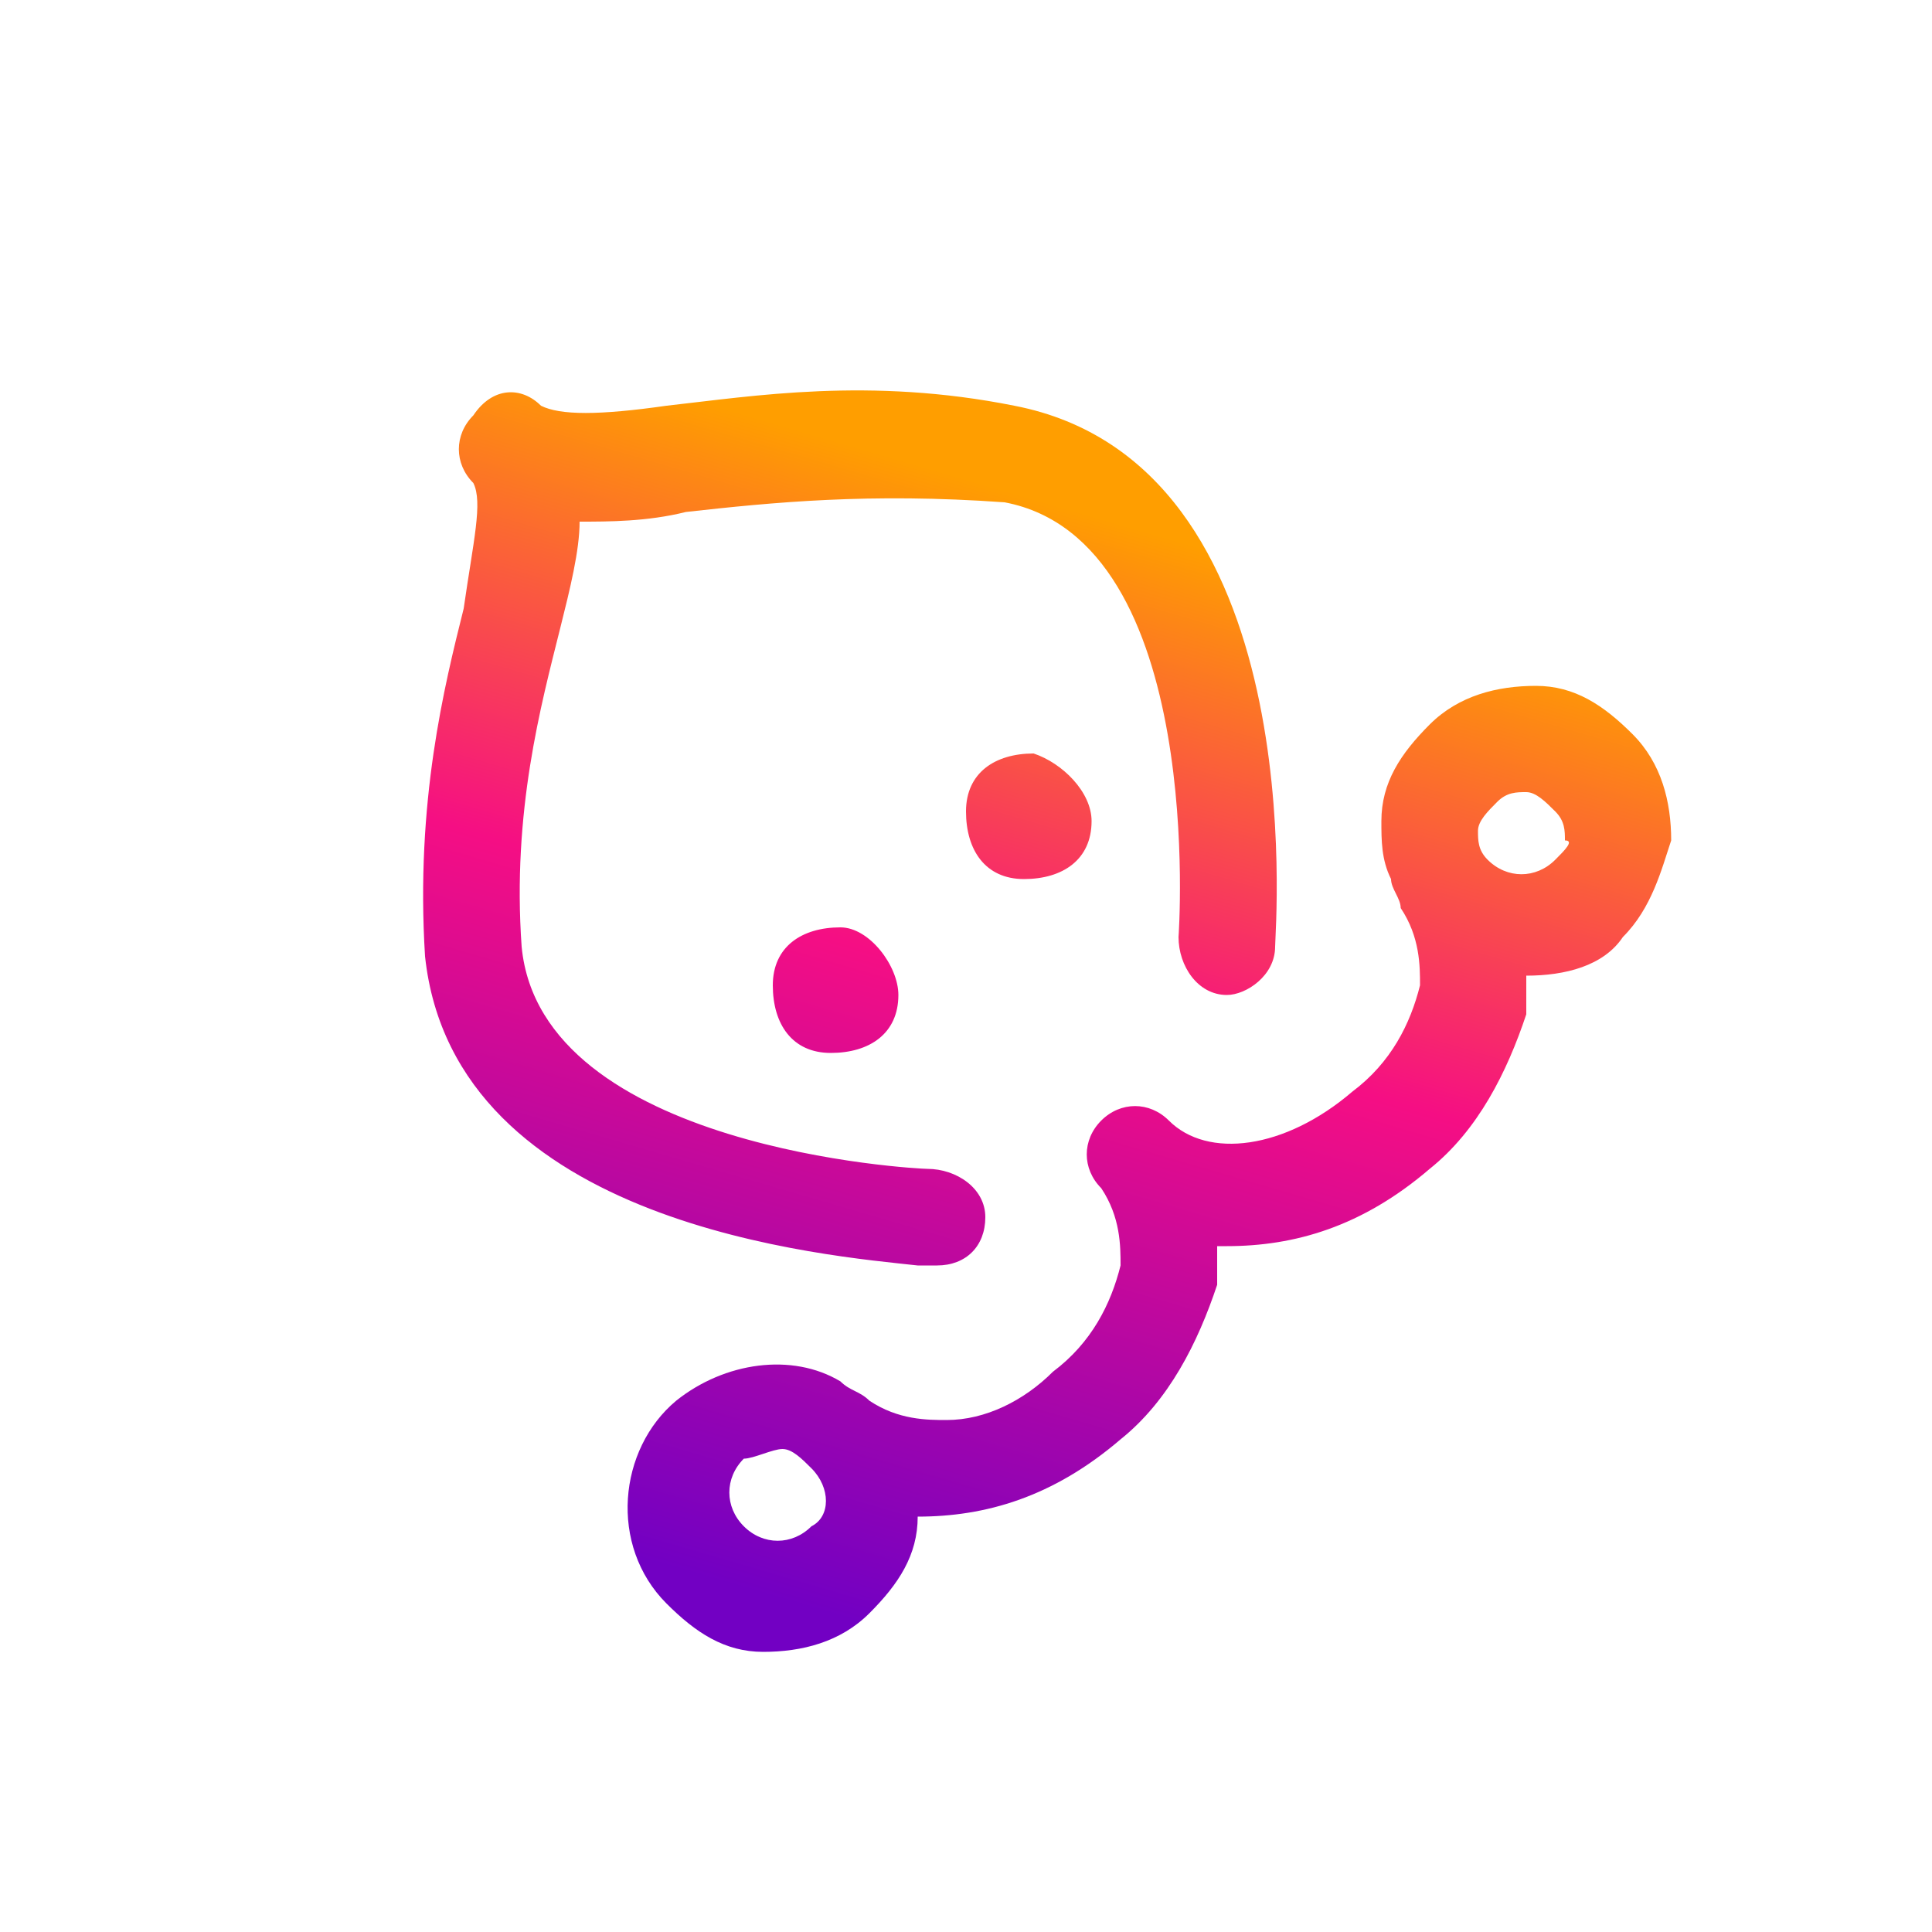
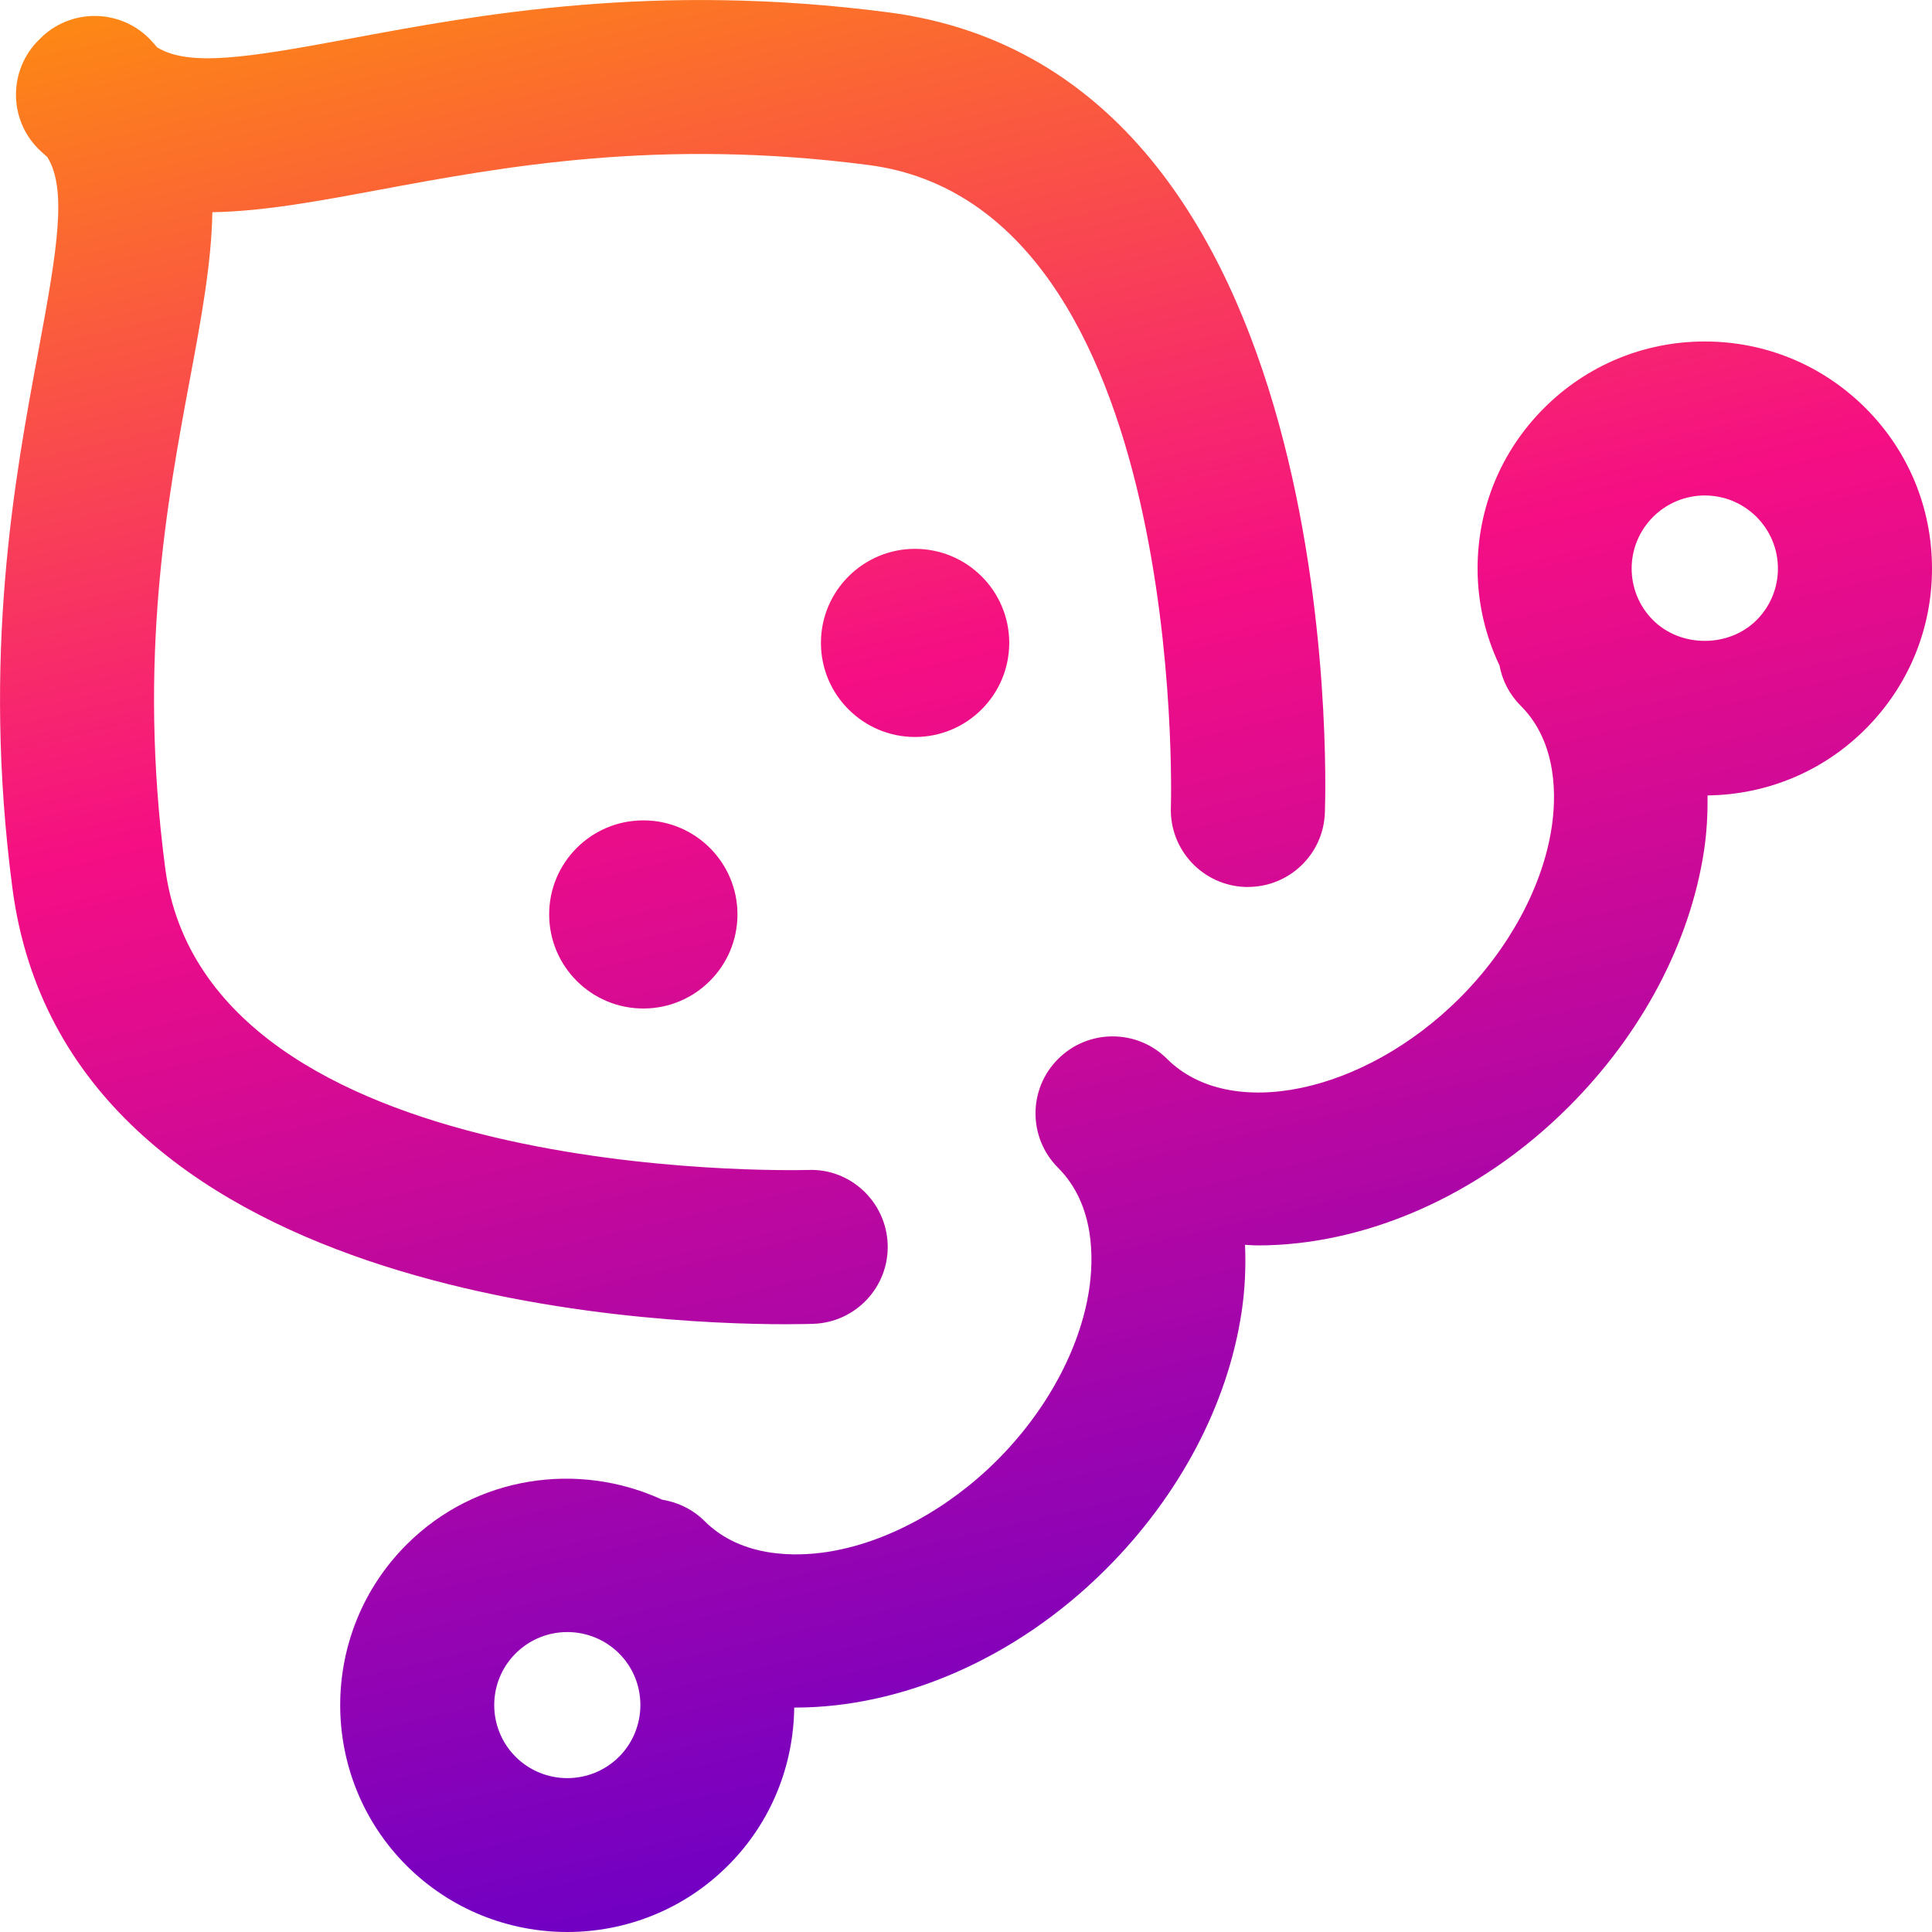
- <svg xmlns="http://www.w3.org/2000/svg" version="1.1" id="Layer_1" x="0px" y="0px" viewBox="0 0 20 20" style="enable-background:new 0 0 20 20;" xml:space="preserve">
-   <style type="text/css">
- 	.st0{fill-rule:evenodd;clip-rule:evenodd;fill:url(#SVGID_1_);}
- </style>
-   <linearGradient id="SVGID_1_" gradientUnits="userSpaceOnUse" x1="11.2" y1="4.713" x2="8.399" y2="16.712" gradientTransform="matrix(0.9985 5.460411e-02 -5.460411e-02 0.9985 0.6102 -0.5787)">
-     <stop offset="5.150034e-02" style="stop-color:#FF9E00" />
-     <stop offset="0.454" style="stop-color:#F50E84" />
-     <stop offset="1" style="stop-color:#7200C3" />
-   </linearGradient>
-   <path class="st0" d="M10.2,12.6c0,0.3-0.2,0.5-0.5,0.5c0,0-0.1,0-0.2,0c-0.9-0.1-4.8-0.4-5.1-3.2C4.3,8.3,4.6,7.1,4.8,6.3  C4.9,5.6,5,5.2,4.9,5c0,0,0,0,0,0c0,0,0,0,0,0c-0.2-0.2-0.2-0.5,0-0.7c0,0,0,0,0,0c0,0,0,0,0,0c0,0,0,0,0,0c0,0,0,0,0,0  C5.1,4,5.4,4,5.6,4.2c0,0,0,0,0,0c0,0,0,0,0,0c0.2,0.1,0.6,0.1,1.3,0c0.9-0.1,2.1-0.3,3.6,0c3.1,0.6,2.7,5.4,2.7,5.6  c0,0.3-0.3,0.5-0.5,0.5c0,0,0,0,0,0c-0.3,0-0.5-0.3-0.5-0.6c0,0,0.3-4.1-1.8-4.5C9,5.1,8,5.2,7.1,5.3l0,0C6.7,5.4,6.3,5.4,6,5.4  c0,0.3-0.1,0.7-0.2,1.1C5.6,7.3,5.3,8.4,5.4,9.8c0.2,2.1,4.1,2.3,4.2,2.3c0,0,0,0,0,0C9.9,12.1,10.2,12.3,10.2,12.6z M17.3,8.7  c0-0.4-0.1-0.8-0.4-1.1c-0.3-0.3-0.6-0.5-1-0.5c-0.4,0-0.8,0.1-1.1,0.4c-0.3,0.3-0.5,0.6-0.5,1c0,0.2,0,0.4,0.1,0.6  c0,0.1,0.1,0.2,0.1,0.3c0.2,0.3,0.2,0.6,0.2,0.8c-0.1,0.4-0.3,0.8-0.7,1.1c-0.7,0.6-1.5,0.7-1.9,0.3c-0.2-0.2-0.5-0.2-0.7,0  c-0.2,0.2-0.2,0.5,0,0.7c0.2,0.3,0.2,0.6,0.2,0.8c-0.1,0.4-0.3,0.8-0.7,1.1c-0.3,0.3-0.7,0.5-1.1,0.5c-0.2,0-0.5,0-0.8-0.2  c-0.1-0.1-0.2-0.1-0.3-0.2c-0.5-0.3-1.2-0.2-1.7,0.2c-0.6,0.5-0.7,1.5-0.1,2.1c0.3,0.3,0.6,0.5,1,0.5c0.4,0,0.8-0.1,1.1-0.4  c0.3-0.3,0.5-0.6,0.5-1l0,0c0,0,0,0,0,0c0.7,0,1.4-0.2,2.1-0.8c0.5-0.4,0.8-1,1-1.6c0-0.1,0-0.3,0-0.4c0,0,0,0,0,0c0,0,0,0,0.1,0  c0.7,0,1.4-0.2,2.1-0.8c0.5-0.4,0.8-1,1-1.6c0-0.1,0-0.2,0-0.4c0.4,0,0.8-0.1,1-0.4C17.1,9.4,17.2,9,17.3,8.7z M8.4,15.8  c-0.2,0.2-0.5,0.2-0.7,0c-0.2-0.2-0.2-0.5,0-0.7C7.8,15.1,8,15,8.1,15c0.1,0,0.2,0.1,0.3,0.2C8.6,15.4,8.6,15.7,8.4,15.8z M16.1,8.9  c-0.2,0.2-0.5,0.2-0.7,0c-0.1-0.1-0.1-0.2-0.1-0.3c0-0.1,0.1-0.2,0.2-0.3c0.1-0.1,0.2-0.1,0.3-0.1c0.1,0,0.2,0.1,0.3,0.2l0,0  c0.1,0.1,0.1,0.2,0.1,0.3C16.3,8.7,16.2,8.8,16.1,8.9z M11.3,8.5c0,0.4-0.3,0.6-0.7,0.6c-0.4,0-0.6-0.3-0.6-0.7  c0-0.4,0.3-0.6,0.7-0.6C11,7.9,11.3,8.2,11.3,8.5z M9.3,10.3c0,0.4-0.3,0.6-0.7,0.6c-0.4,0-0.6-0.3-0.6-0.7c0-0.4,0.3-0.6,0.7-0.6  C9,9.6,9.3,10,9.3,10.3z" />
+ <svg xmlns="http://www.w3.org/2000/svg" width="24" height="24" viewBox="0 0 24 24" fill="none">
+   <path fill-rule="evenodd" clip-rule="evenodd" d="M11.027 15.456C11.046 15.983 10.633 16.426 10.105 16.445C10.068 16.446 9.947 16.45 9.758 16.45C8.05 16.45 0.824 16.146 0.154 11.031C-0.226 8.131 0.182 5.942 0.48 4.344C0.716 3.078 0.833 2.348 0.588 1.951C0.577 1.941 0.565 1.93 0.553 1.92C0.528 1.898 0.503 1.876 0.479 1.852C0.105 1.478 0.105 0.873 0.479 0.499C0.481 0.498 0.483 0.496 0.485 0.495C0.487 0.493 0.488 0.492 0.49 0.49C0.492 0.488 0.493 0.486 0.495 0.484C0.496 0.482 0.498 0.48 0.5 0.478C0.873 0.105 1.48 0.105 1.853 0.478C1.878 0.503 1.9 0.528 1.922 0.553C1.932 0.565 1.942 0.577 1.952 0.588C2.35 0.833 3.08 0.716 4.347 0.48C5.947 0.182 8.136 -0.226 11.04 0.154C16.726 0.898 16.472 9.722 16.458 10.097C16.44 10.613 16.015 11.018 15.503 11.018C15.491 11.018 15.48 11.018 15.468 11.018C14.94 10.999 14.527 10.556 14.545 10.029C14.548 9.954 14.756 2.569 10.791 2.05C8.191 1.711 6.255 2.071 4.7 2.36L4.698 2.36C3.964 2.497 3.273 2.626 2.638 2.636C2.627 3.271 2.499 3.961 2.362 4.694C2.072 6.249 1.711 8.183 2.052 10.783C2.564 14.693 9.774 14.539 10.031 14.534C10.034 14.534 10.036 14.534 10.037 14.534C10.563 14.511 11.008 14.928 11.027 15.456ZM24 7.063C24 6.309 23.706 5.601 23.174 5.069C22.64 4.536 21.931 4.242 21.177 4.242C20.424 4.242 19.715 4.536 19.182 5.068C18.648 5.601 18.355 6.309 18.355 7.063C18.355 7.486 18.451 7.894 18.627 8.266C18.661 8.449 18.748 8.624 18.89 8.766C19.355 9.23 19.331 9.915 19.275 10.281C19.164 11.012 18.748 11.783 18.133 12.398C16.942 13.588 15.278 13.934 14.498 13.154C14.124 12.781 13.518 12.781 13.144 13.155C12.77 13.528 12.77 14.133 13.144 14.507C13.609 14.972 13.585 15.656 13.529 16.023C13.418 16.753 13.002 17.524 12.387 18.139C11.772 18.753 11 19.169 10.269 19.28C9.902 19.335 9.217 19.36 8.752 18.895C8.604 18.748 8.419 18.661 8.227 18.63C7.184 18.15 5.91 18.329 5.051 19.187C3.951 20.287 3.951 22.076 5.051 23.176C5.602 23.725 6.324 24 7.047 24C7.77 24 8.493 23.725 9.043 23.175C9.586 22.633 9.858 21.924 9.866 21.212L9.873 21.212C9.875 21.212 9.878 21.212 9.88 21.212C11.181 21.212 12.609 20.622 13.74 19.491C14.651 18.581 15.248 17.451 15.422 16.31C15.466 16.022 15.478 15.739 15.466 15.464C15.485 15.465 15.504 15.466 15.524 15.467C15.558 15.469 15.592 15.471 15.626 15.471C16.927 15.471 18.355 14.88 19.486 13.75C20.397 12.84 20.994 11.71 21.168 10.568C21.203 10.335 21.214 10.107 21.212 9.881C21.953 9.872 22.649 9.581 23.173 9.057C23.706 8.524 24 7.816 24 7.063ZM7.69 21.823C7.335 22.177 6.759 22.177 6.405 21.823C6.051 21.469 6.051 20.893 6.405 20.54C6.582 20.363 6.815 20.274 7.047 20.274C7.28 20.274 7.513 20.363 7.69 20.539C8.044 20.893 8.043 21.469 7.69 21.823ZM21.82 7.704C21.476 8.047 20.879 8.047 20.535 7.704C20.364 7.533 20.269 7.305 20.269 7.063C20.269 6.82 20.364 6.593 20.535 6.421C20.707 6.25 20.935 6.155 21.177 6.155C21.42 6.155 21.648 6.25 21.82 6.421L21.82 6.421C21.991 6.593 22.086 6.82 22.086 7.063C22.086 7.305 21.991 7.533 21.82 7.704ZM12.537 7.986C12.537 8.631 12.013 9.155 11.367 9.155C10.722 9.155 10.198 8.631 10.198 7.986C10.198 7.341 10.722 6.818 11.367 6.818C12.013 6.818 12.537 7.341 12.537 7.986ZM9.161 11.359C9.161 12.005 8.637 12.528 7.992 12.528C7.346 12.528 6.822 12.005 6.822 11.359C6.822 10.714 7.346 10.191 7.992 10.191C8.637 10.191 9.161 10.714 9.161 11.359Z" fill="url(#paint0_linear_2787_627)" />
+   <defs>
+     <linearGradient id="paint0_linear_2787_627" x1="6.939" y1="23.909" x2="0.967" y2="-1.676" gradientUnits="userSpaceOnUse">
+       <stop stop-color="#7200C3" />
+       <stop offset="0.542" stop-color="#F50E84" />
+       <stop offset="1" stop-color="#FF9E00" />
+     </linearGradient>
+   </defs>
</svg>
